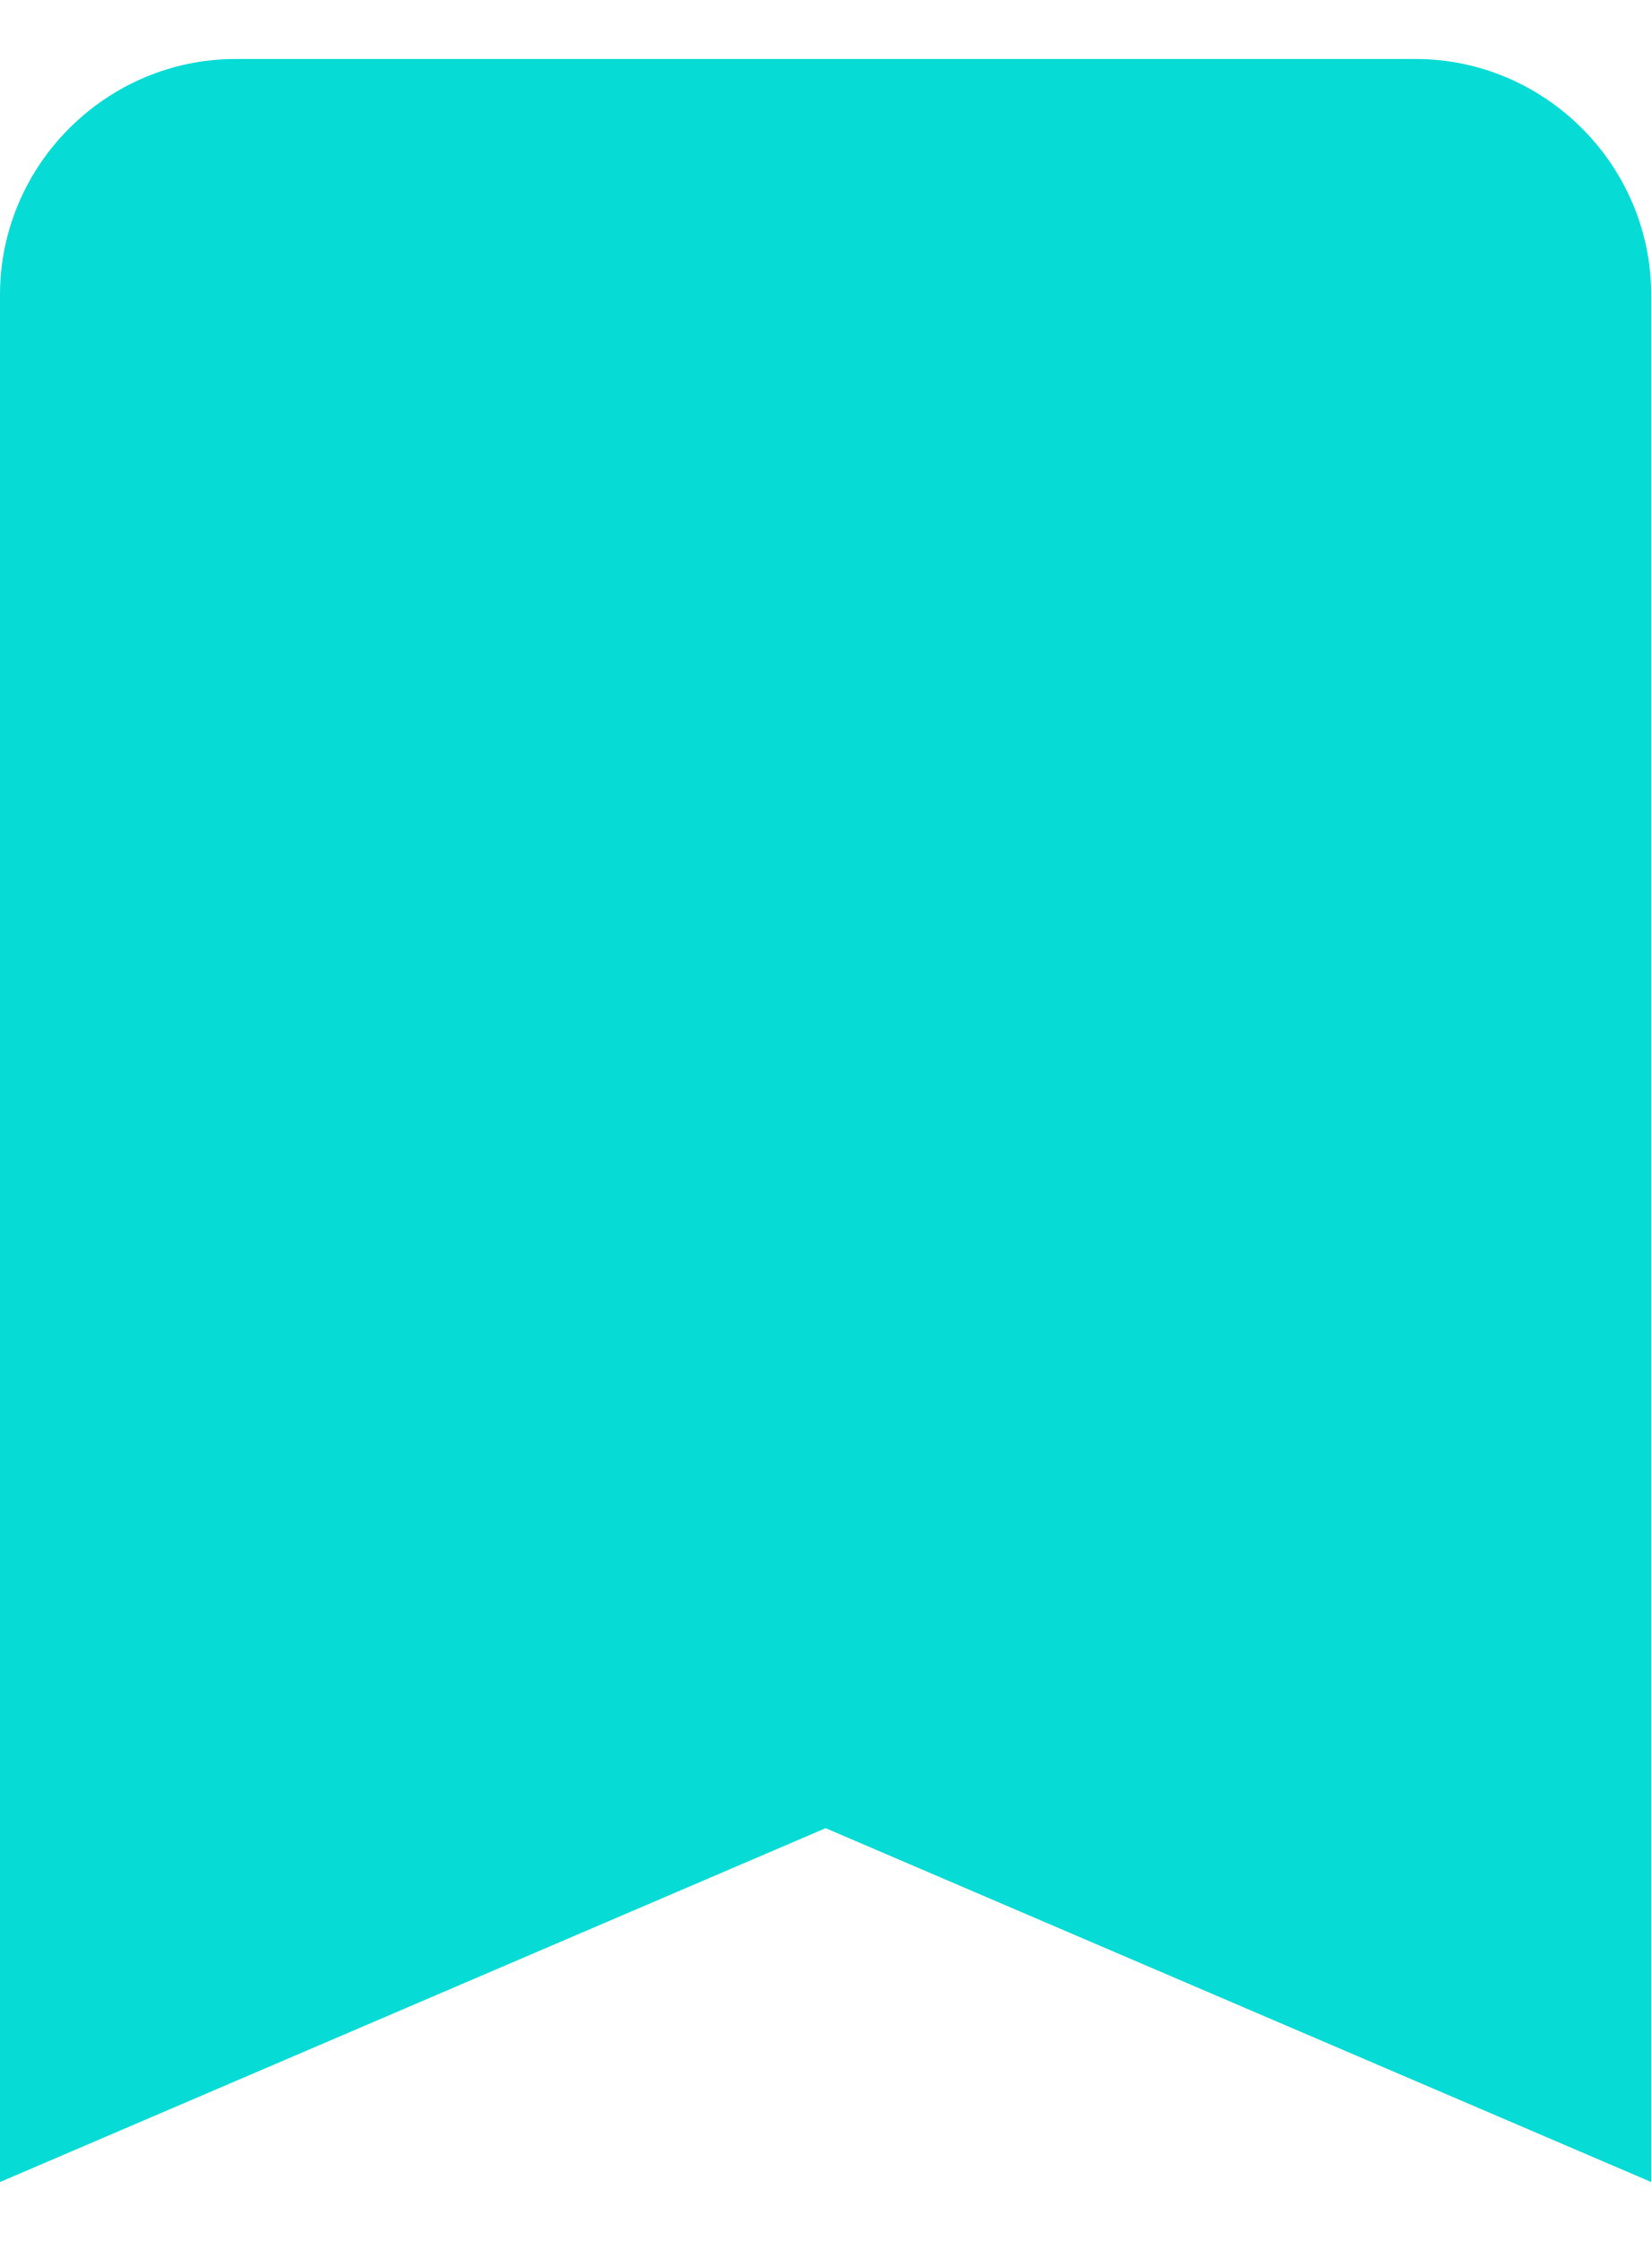
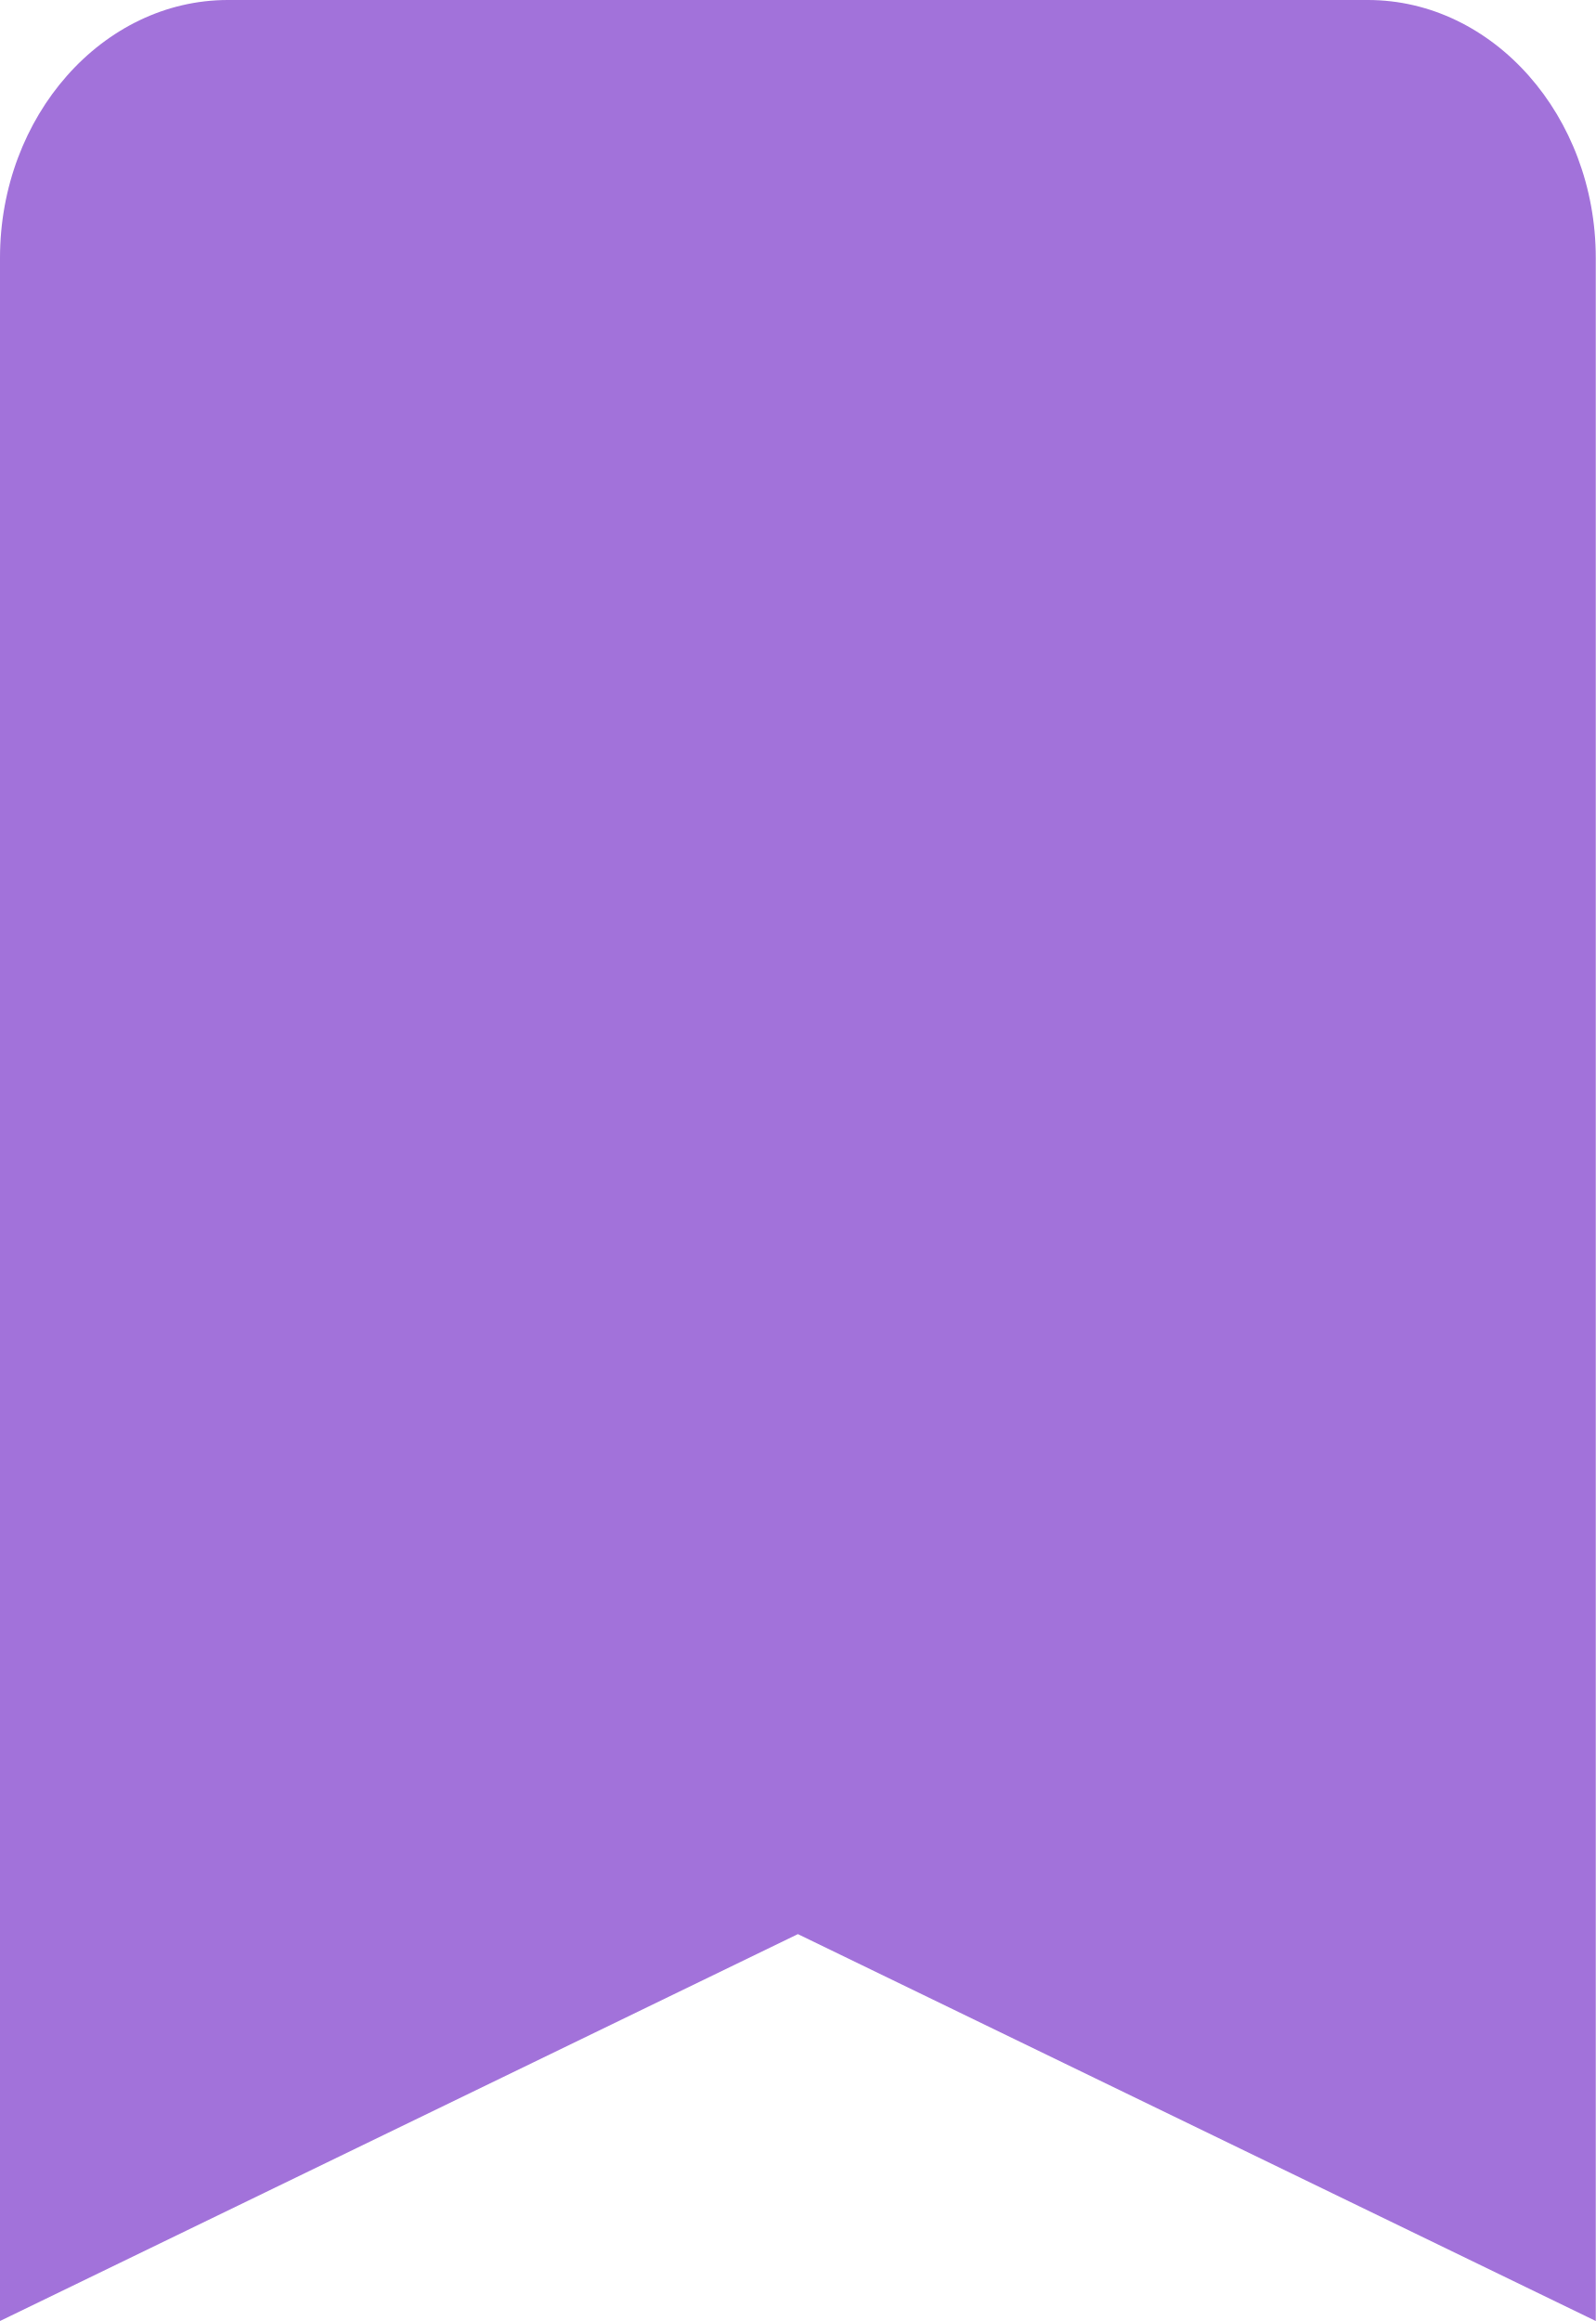
- <svg xmlns="http://www.w3.org/2000/svg" width="14" height="19" viewBox="0 0 14 19" fill="none">
+ <svg xmlns="http://www.w3.org/2000/svg" width="11" height="16" viewBox="0 0 11 16" fill="none">
  <g filter="url(#filter0_b_1686_3298)">
-     <path d="M12 0.5H2C0.9 0.5 0 1.4 0 2.5V18.5L7 15.5L14 18.5V2.5C14 1.4 13.1 0.5 12 0.5Z" fill="#06DCD5" />
+     <path d="M9.429 0H1.571C0.707 0 0 0.8 0 1.778V16L5.5 13.333L11 16V1.778C11 0.8 10.293 0 9.429 0Z" fill="#A272DA" />
  </g>
  <defs>
-     <filter id="filter0_b_1686_3298" x="-4" y="-3.5" width="22" height="26" filterUnits="userSpaceOnUse" color-interpolation-filters="sRGB">
+     <filter id="filter0_b_1686_3298" x="-4" y="-4" width="19" height="24" filterUnits="userSpaceOnUse" color-interpolation-filters="sRGB">
      <feFlood flood-opacity="0" result="BackgroundImageFix" />
      <feGaussianBlur in="BackgroundImageFix" stdDeviation="2" />
      <feComposite in2="SourceAlpha" operator="in" result="effect1_backgroundBlur_1686_3298" />
      <feBlend mode="normal" in="SourceGraphic" in2="effect1_backgroundBlur_1686_3298" result="shape" />
    </filter>
  </defs>
</svg>
